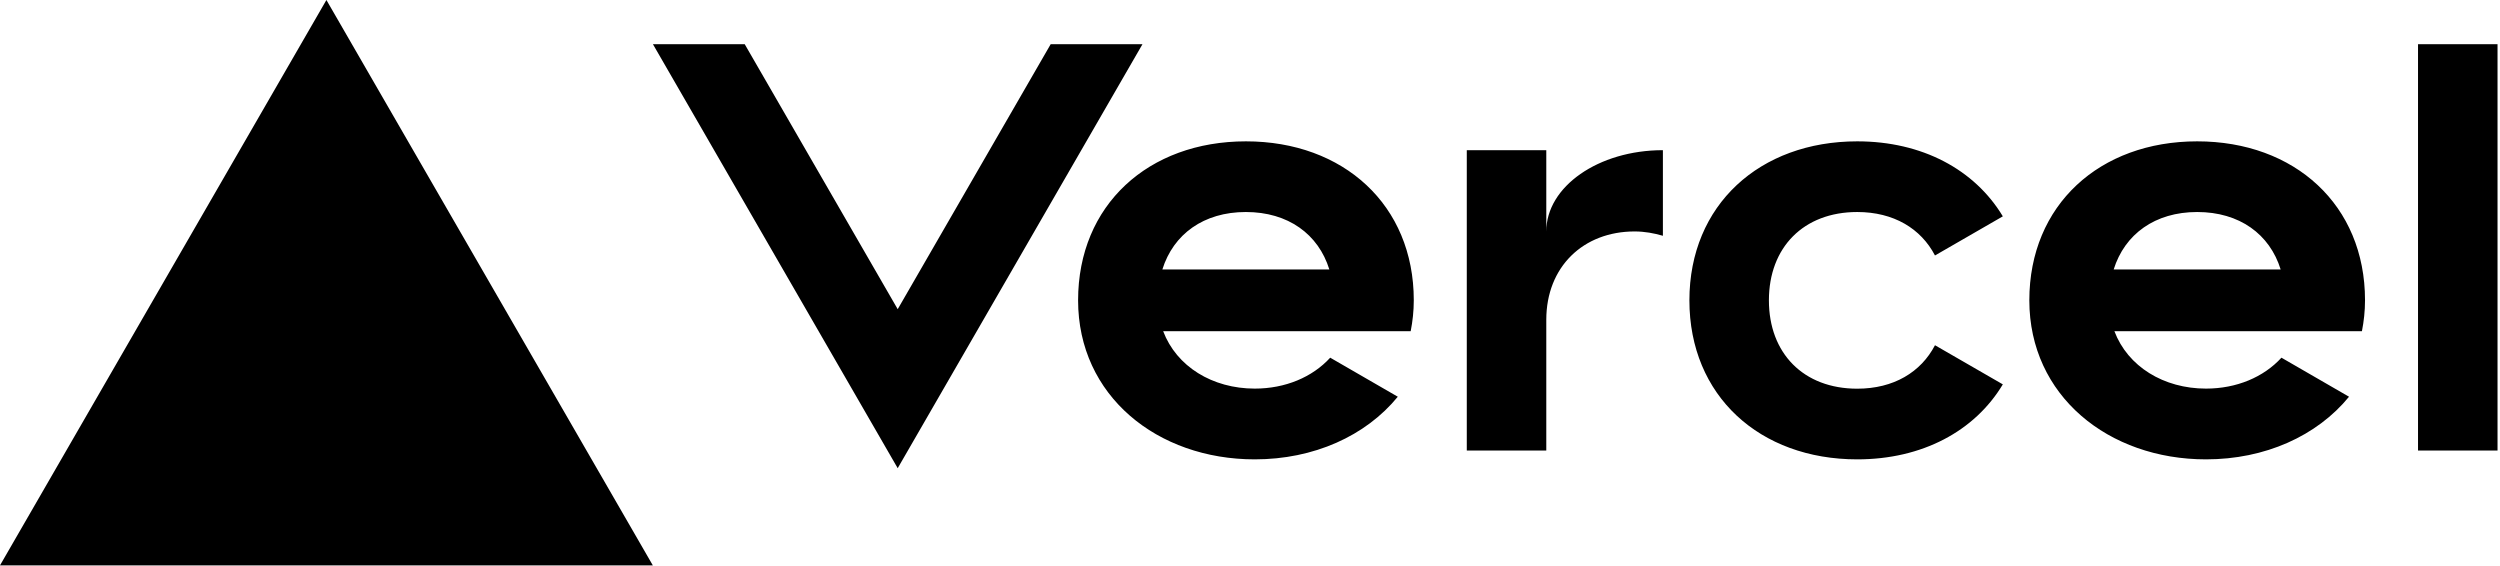
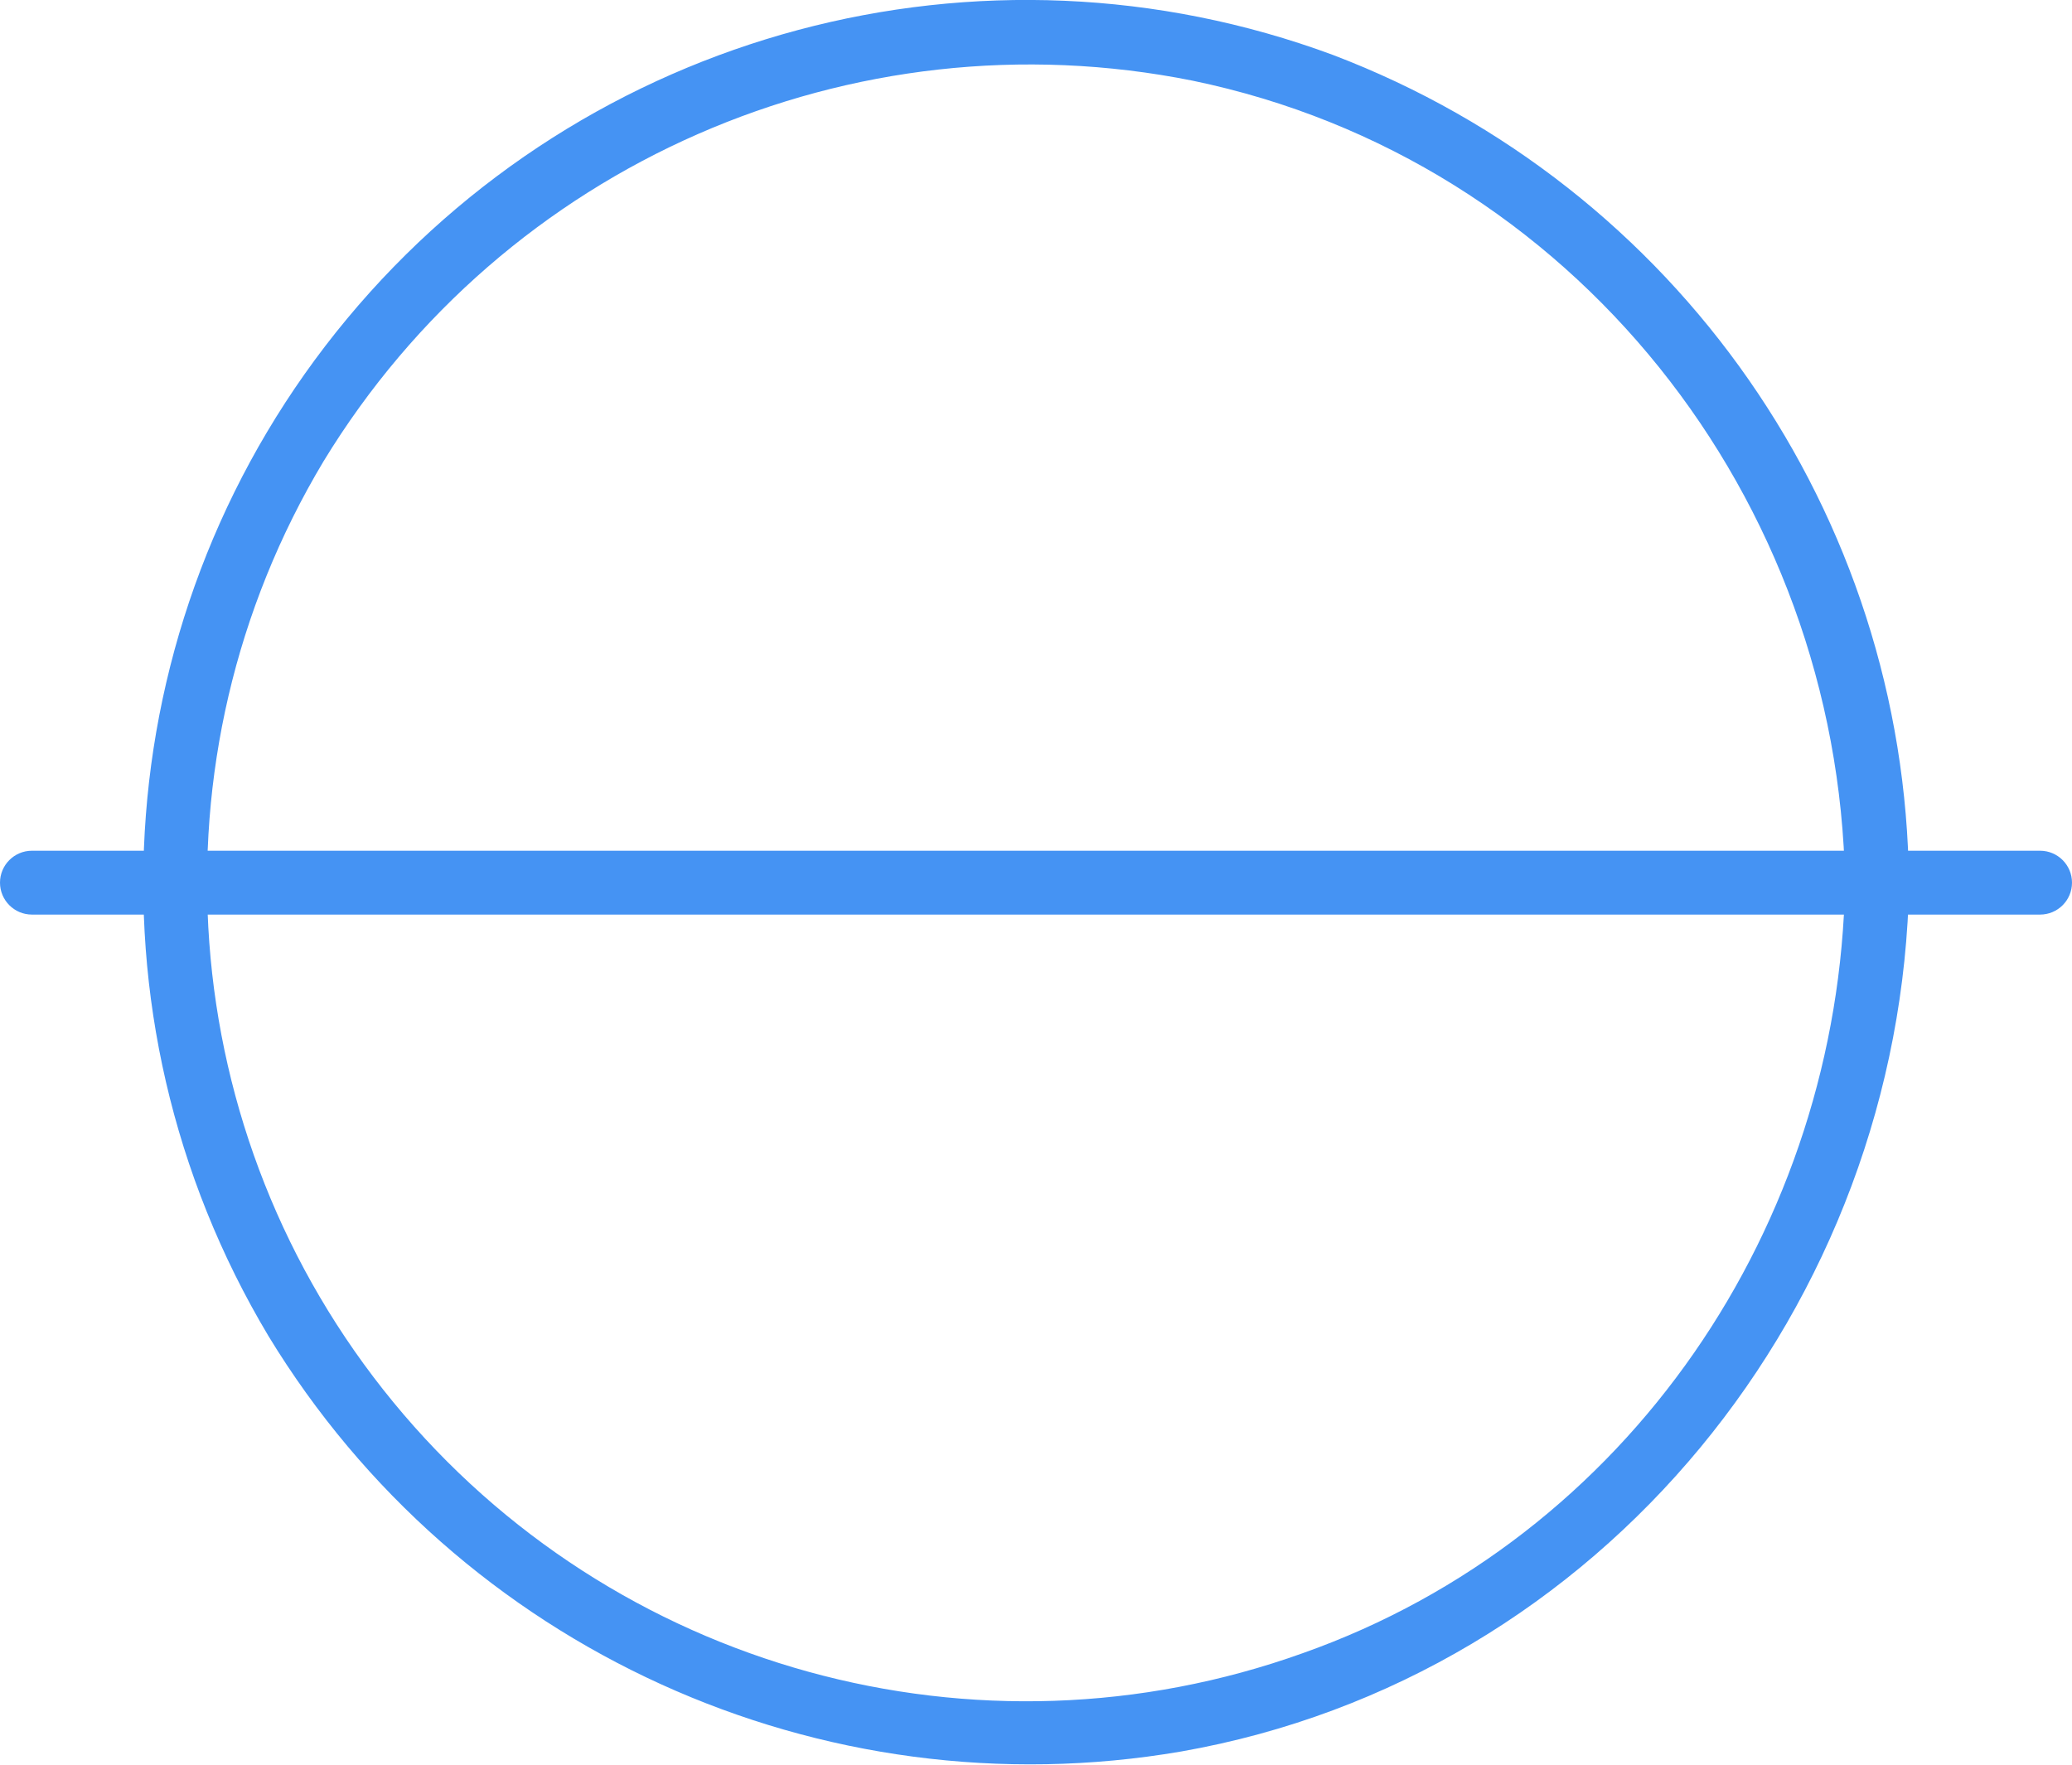
- <svg xmlns="http://www.w3.org/2000/svg" width="283" height="64" viewBox="0 0 283 64" fill="none">
-   <path d="M141.04 16c-11.04 0-19 7.2-19 18s8.96 18 20 18c6.67 0 12.55-2.64 16.19-7.09l-7.65-4.42c-2.02 2.21-5.09 3.5-8.54 3.5-4.79 0-8.86-2.5-10.37-6.5h28.02c.22-1.12.35-2.28.35-3.5 0-10.79-7.96-17.99-19-17.99zm-9.46 14.5c1.25-3.99 4.67-6.5 9.45-6.5 4.79 0 8.21 2.51 9.45 6.5h-18.9zM248.72 16c-11.04 0-19 7.2-19 18s8.96 18 20 18c6.67 0 12.55-2.64 16.19-7.09l-7.65-4.42c-2.02 2.21-5.09 3.5-8.54 3.5-4.79 0-8.86-2.5-10.37-6.5h28.02c.22-1.12.35-2.28.35-3.5 0-10.79-7.96-17.99-19-17.99zm-9.45 14.5c1.25-3.99 4.67-6.5 9.45-6.5 4.79 0 8.21 2.51 9.45 6.5h-18.9zM200.24 34c0 6 3.92 10 10 10 4.12 0 7.21-1.87 8.8-4.92l7.68 4.43c-3.18 5.3-9.14 8.49-16.48 8.49-11.05 0-19-7.2-19-18s7.96-18 19-18c7.34 0 13.29 3.19 16.48 8.49l-7.68 4.43c-1.59-3.05-4.68-4.92-8.8-4.92-6.07 0-10 4-10 10zm82.48-29v46h-9V5h9zM36.95 0L73.9 64H0L36.95 0zm92.38 5l-27.71 48L73.91 5H84.3l17.32 30 17.32-30h10.39zm58.91 12v9.69c-1-.29-2.06-.49-3.2-.49-5.81 0-10 4-10 10V51h-9V17h9v9.2c0-5.08 5.91-9.2 13.2-9.2z" fill="#000" />
+ <svg xmlns="http://www.w3.org/2000/svg" version="1.1" viewBox="0 0 100 85.168">
+   <g transform="translate(-1.849378, -8.558628) scale(1.027432)" class="css-1us4dwa" fill="#4593f3">
+     <g data-name="15. circle saturn">
+       <path d="M88.47,49.8C88.19,65.87,78.32,80.58,63,86A38.48,38.48,0,0,1,17,30,38.85,38.85,0,0,1,57.82,12.12C75.7,15.82,88.16,31.77,88.47,49.8c0,1.93,3,1.93,3,0A42,42,0,0,0,64.41,10.91a41.48,41.48,0,0,0-50,60.19A41.89,41.89,0,0,0,57.29,90.62c19.79-3.48,33.84-21,34.19-40.83C91.5,47.87,88.5,47.87,88.47,49.8Z" />
+       <path d="M3.3,51.3H97.63a1.5,1.5,0,0,0,0-3H3.3a1.5,1.5,0,0,0,0,3h0Z" />
+     </g>
+   </g>
</svg>
